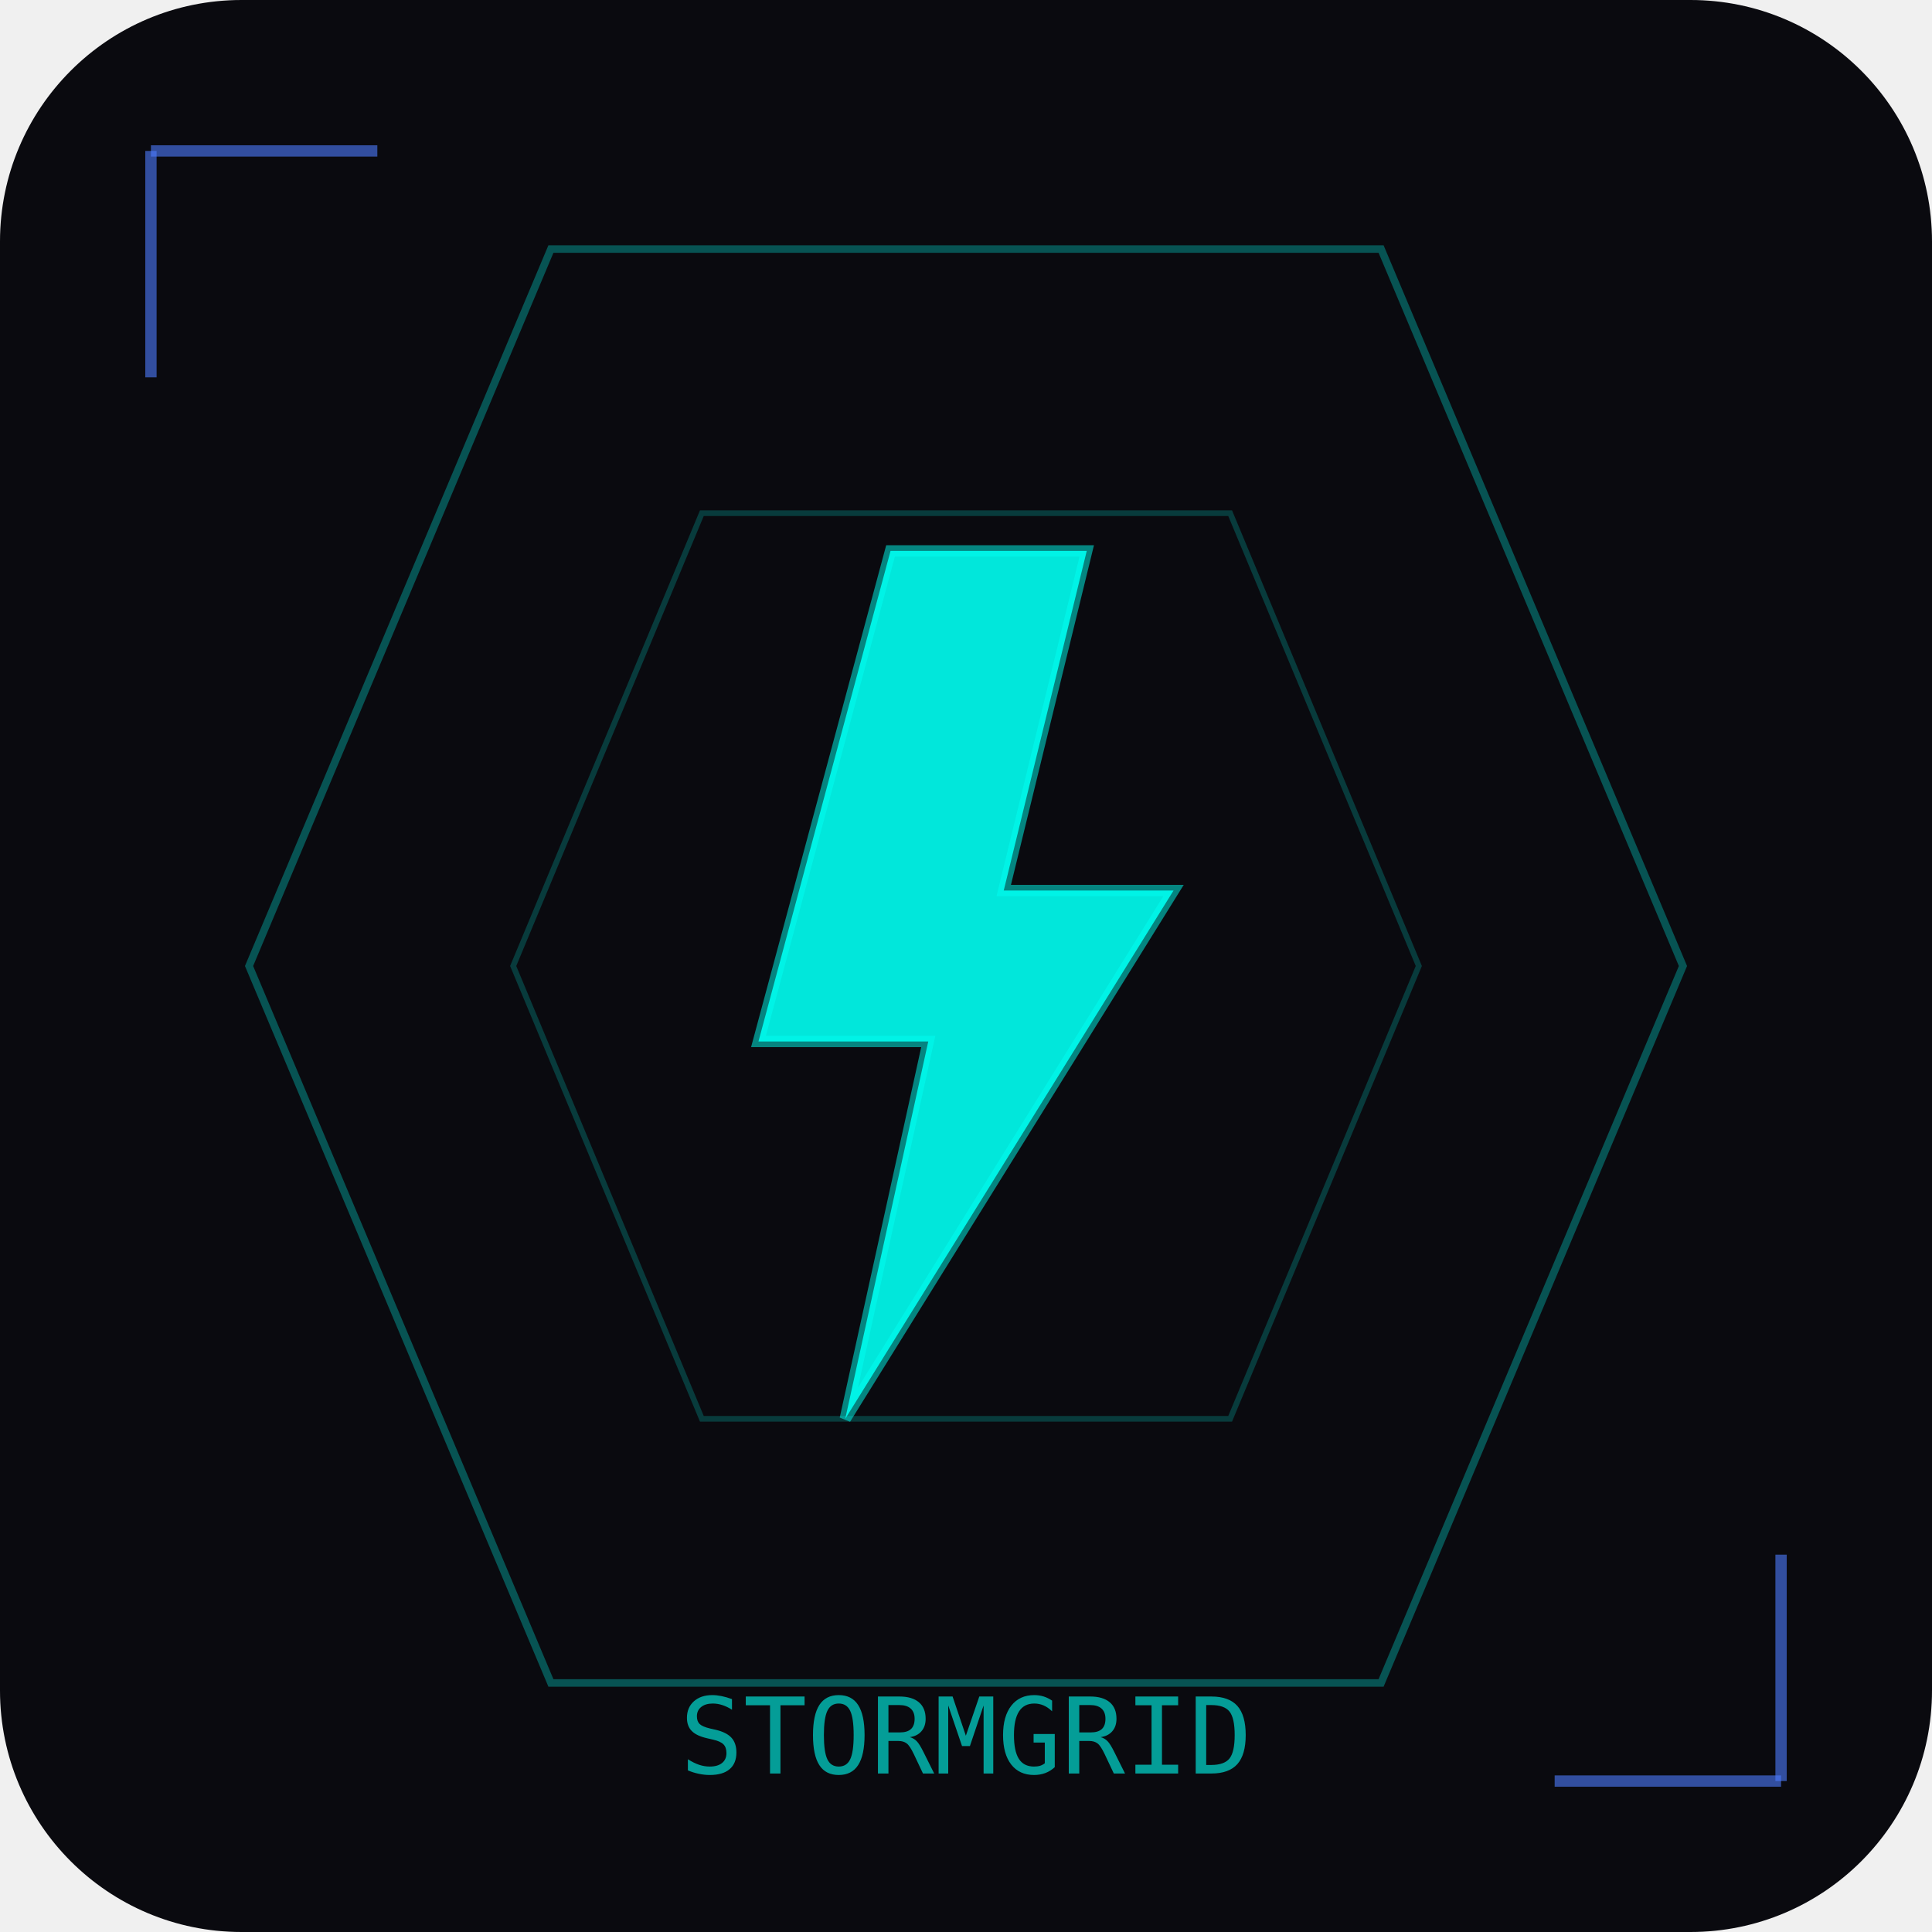
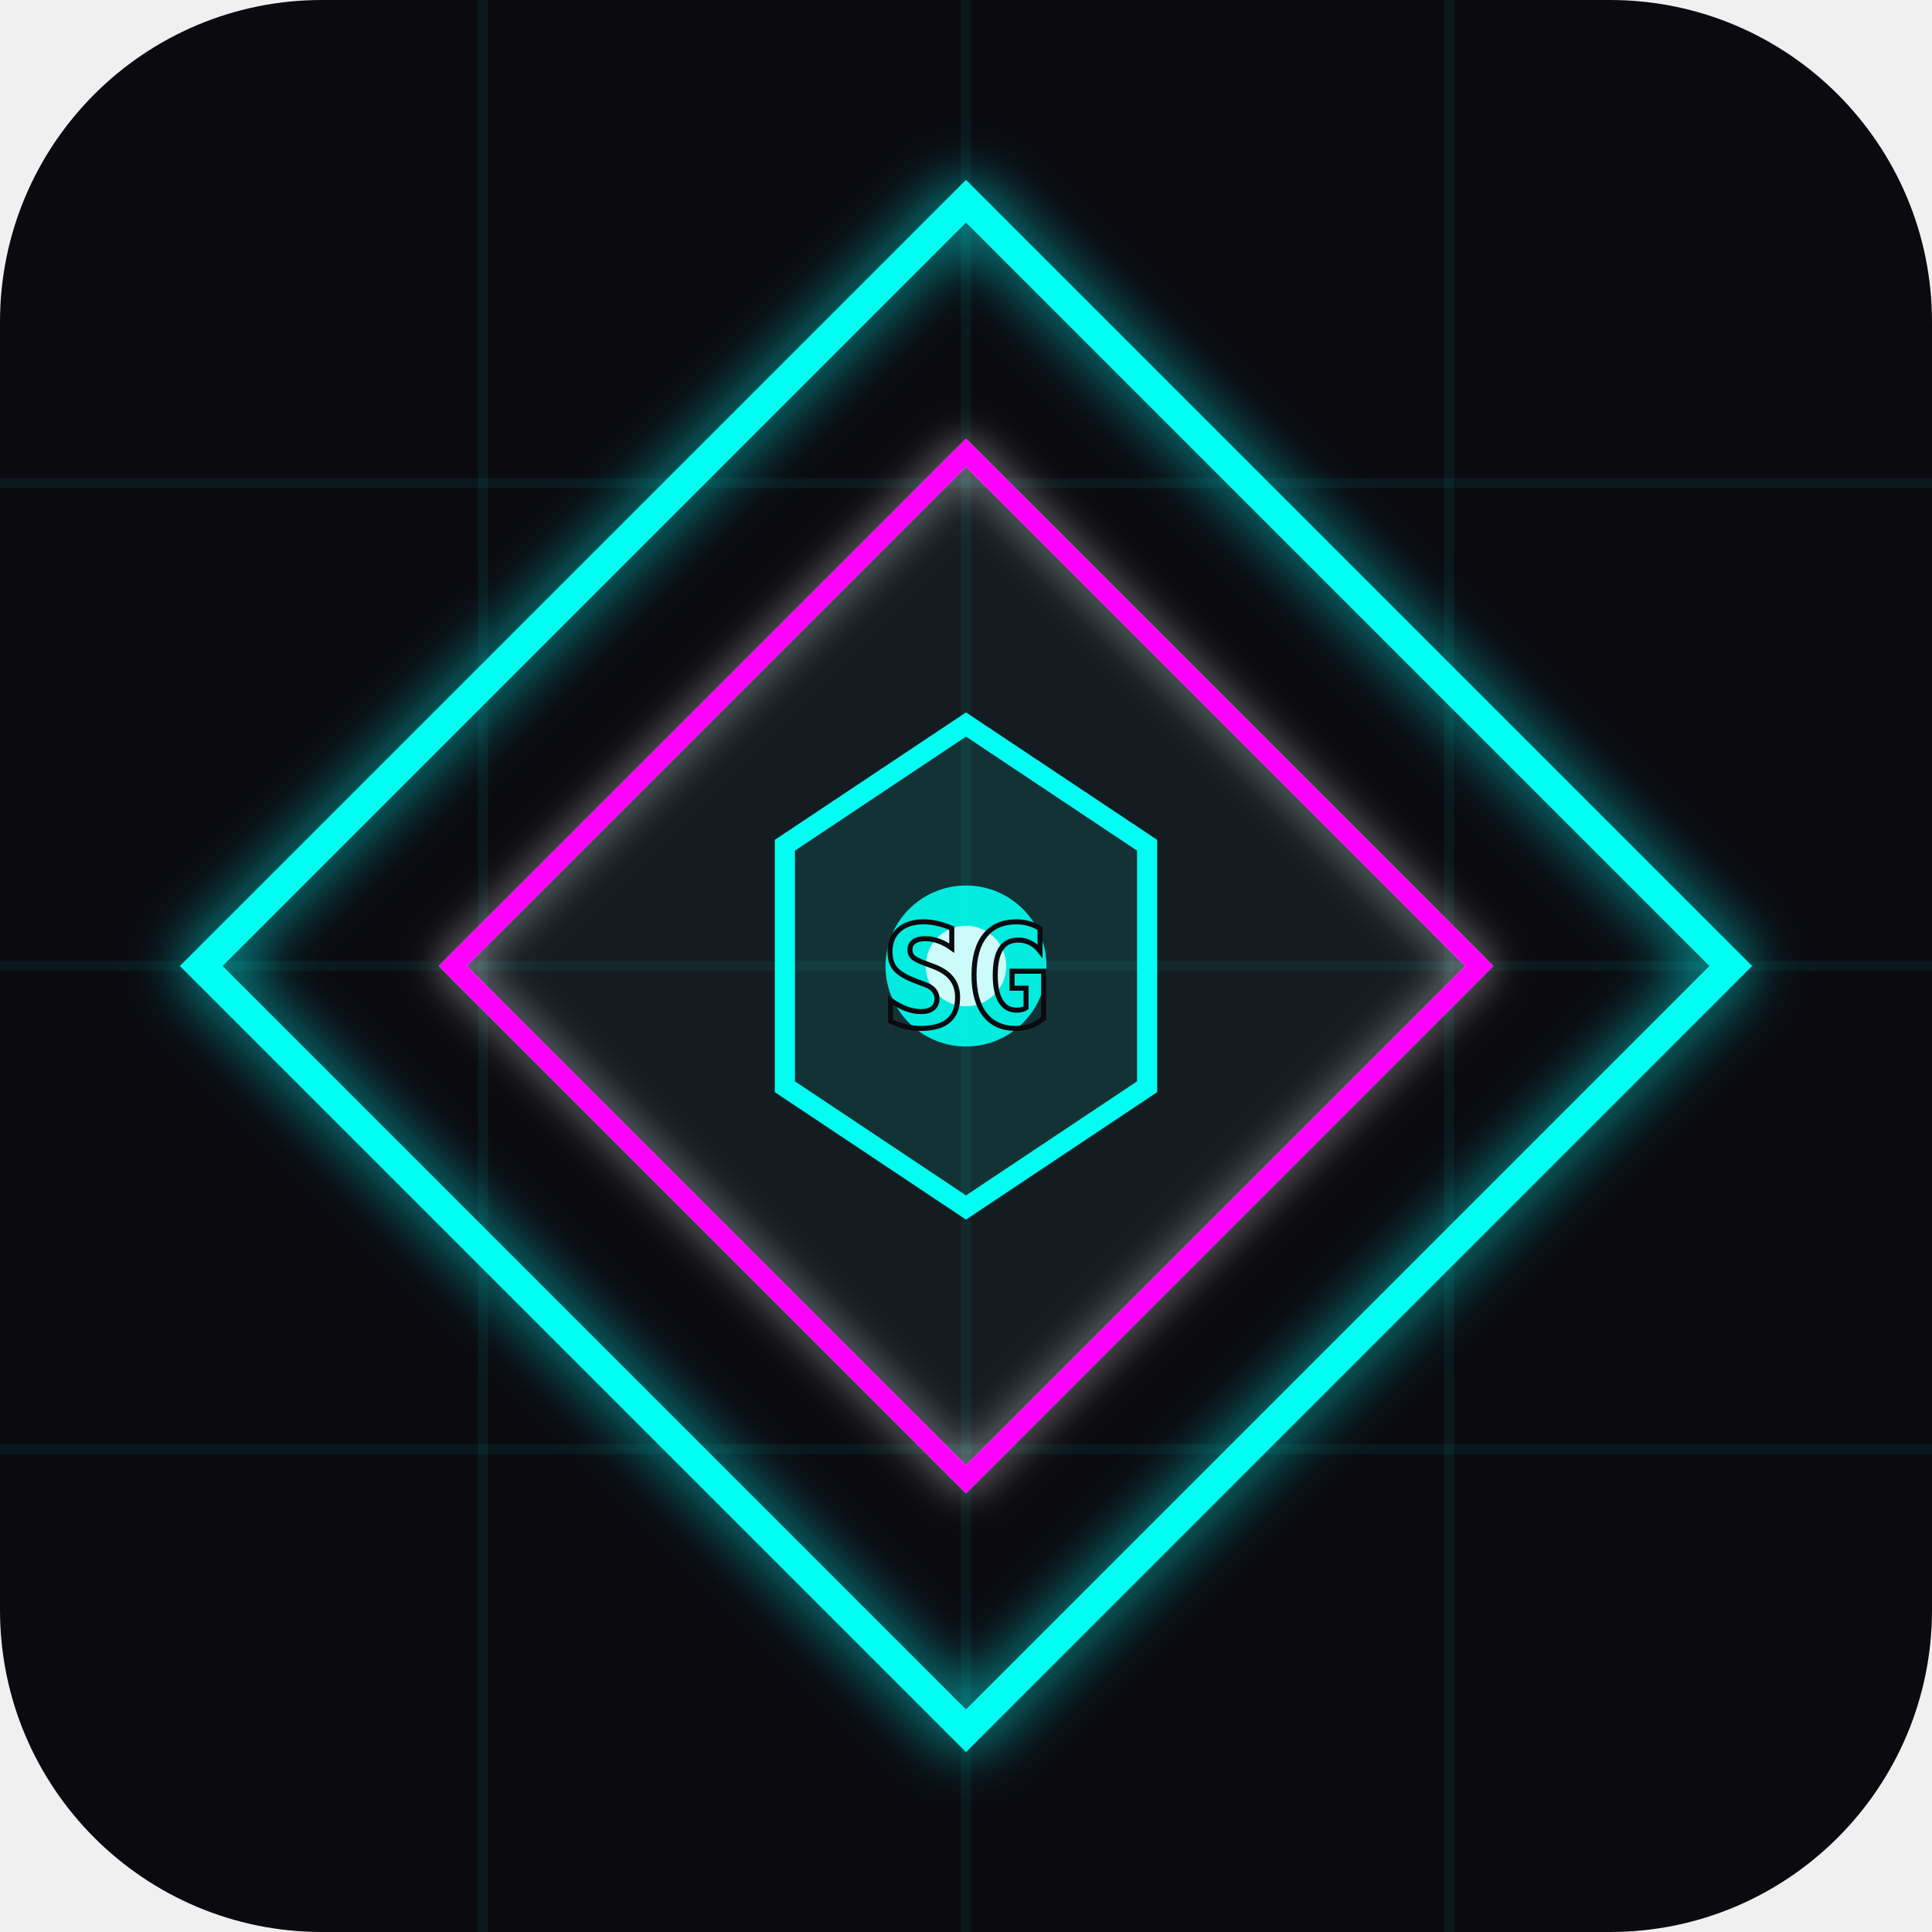
- <svg xmlns="http://www.w3.org/2000/svg" viewBox="0 0 512 512" width="512" height="512">
-   <rect width="512" height="512" rx="64" fill="#0a0a0f" />
-   <g transform="translate(256,256)">
-     <path d="M-110,-190 L110,-190 L190,0 L110,190 L-110,190 L-190,0 Z" fill="none" stroke="#00fff2" stroke-width="2" opacity="0.3" />
-     <path d="M-70,-120 L70,-120 L120,0 L70,120 L-70,120 L-120,0 Z" fill="none" stroke="#00fff2" stroke-width="1.5" opacity="0.2" />
-     <path d="M-20,-110 L32,-110 L10,-20 L55,-20 L-32,120 L-10,20 L-55,20 Z" fill="#00fff2" opacity="0.9" />
-     <path d="M-20,-110 L32,-110 L10,-20 L55,-20 L-32,120 L-10,20 L-55,20 Z" fill="none" stroke="#00fff2" stroke-width="3" opacity="0.5">
-       <animate attributeName="opacity" values="0.5;0.2;0.5" dur="2s" repeatCount="indefinite" />
-     </path>
+ <svg xmlns="http://www.w3.org/2000/svg" width="192" height="192" viewBox="0 0 192 192">
+   <rect width="192" height="192" fill="#0a0a0f" rx="32" />
+   <g stroke="rgba(0,255,242,0.06)" stroke-width="1">
+     <line x1="0" y1="48" x2="192" y2="48" />
+     <line x1="0" y1="96" x2="192" y2="96" />
+     <line x1="0" y1="144" x2="192" y2="144" />
+     <line x1="48" y1="0" x2="48" y2="192" />
+     <line x1="96" y1="0" x2="96" y2="192" />
+     <line x1="144" y1="0" x2="144" y2="192" />
  </g>
-   <line x1="40" y1="40" x2="100" y2="40" stroke="#4d7cff" stroke-width="3" opacity="0.6" />
-   <line x1="40" y1="40" x2="40" y2="100" stroke="#4d7cff" stroke-width="3" opacity="0.6" />
-   <line x1="412" y1="472" x2="472" y2="472" stroke="#4d7cff" stroke-width="3" opacity="0.6" />
-   <line x1="472" y1="412" x2="472" y2="472" stroke="#4d7cff" stroke-width="3" opacity="0.6" />
-   <text x="256" y="470" text-anchor="middle" fill="#00fff2" font-family="monospace" font-size="28" opacity="0.6">STORMGRID</text>
+   <polygon points="96,20 172,96 96,172 20,96" fill="none" stroke="#00fff2" stroke-width="3" filter="url(#glow-cyan)" />
+   <polygon points="96,45 147,96 96,147 45,96" fill="rgba(0,255,242,0.05)" stroke="#ff00ff" stroke-width="2" filter="url(#glow-magenta)" />
+   <polygon points="96,72 114,84 114,108 96,120 78,108 78,84" fill="rgba(0,255,242,0.1)" stroke="#00fff2" stroke-width="2" />
+   <circle cx="96" cy="96" r="8" fill="#00fff2" opacity="0.9" />
+   <circle cx="96" cy="96" r="4" fill="#ffffff" opacity="0.8" />
+   <text x="96" y="102" text-anchor="middle" font-family="'JetBrains Mono', monospace" font-size="14" font-weight="bold" fill="none" stroke="#0a0a0f" stroke-width="0.5">SG</text>
+   <defs>
+     <filter id="glow-cyan" x="-20%" y="-20%" width="140%" height="140%">
+       <feGaussianBlur in="SourceGraphic" stdDeviation="3" result="blur" />
+       <feColorMatrix type="matrix" values="0 0 0 0 0  0 1 1 0 0  0 1 1 0 0  0 0 0 0.8 0" in="blur" result="coloredBlur" />
+       <feMerge>
+         <feMergeNode in="coloredBlur" />
+         <feMergeNode in="SourceGraphic" />
+       </feMerge>
+     </filter>
+     <filter id="glow-magenta" x="-20%" y="-20%" width="140%" height="140%">
+       <feGaussianBlur in="SourceGraphic" stdDeviation="2" result="blur" />
+       <feColorMatrix type="matrix" values="1 0 1 0 0  0 0 1 0 0  1 0 1 0 0  0 0 0 0.6 0" in="blur" result="coloredBlur" />
+       <feMerge>
+         <feMergeNode in="coloredBlur" />
+         <feMergeNode in="SourceGraphic" />
+       </feMerge>
+     </filter>
+   </defs>
</svg>
